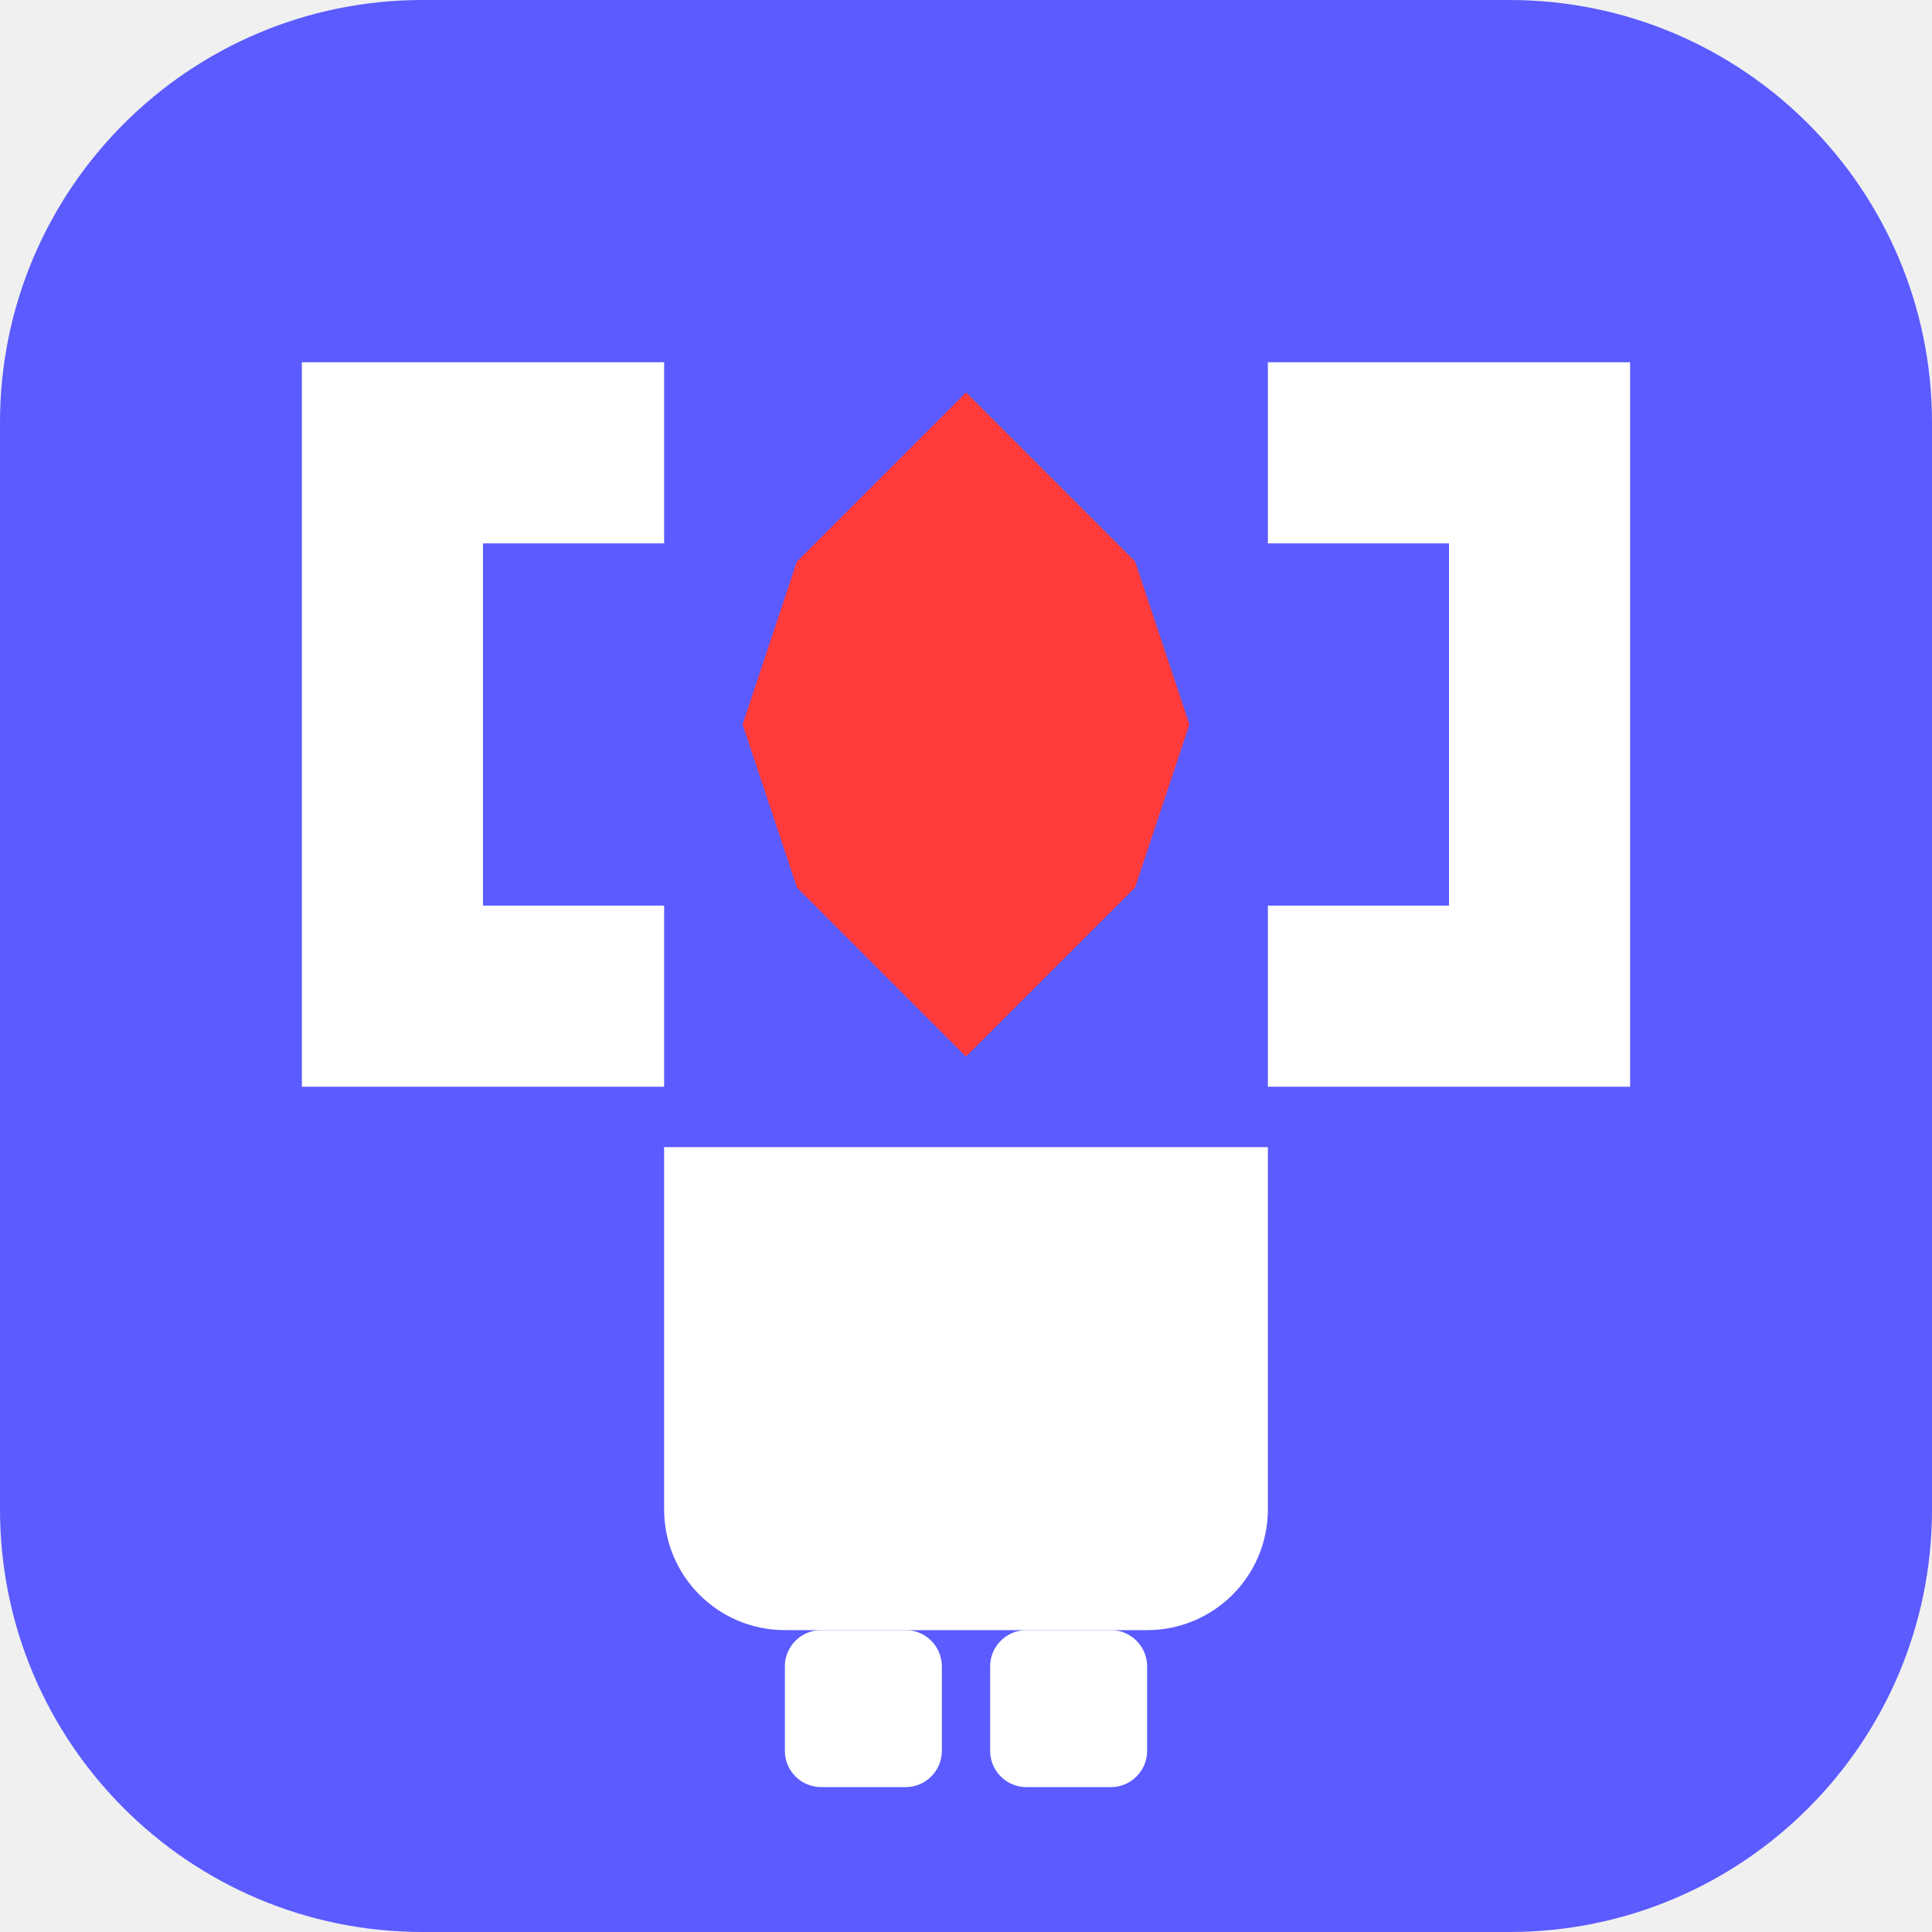
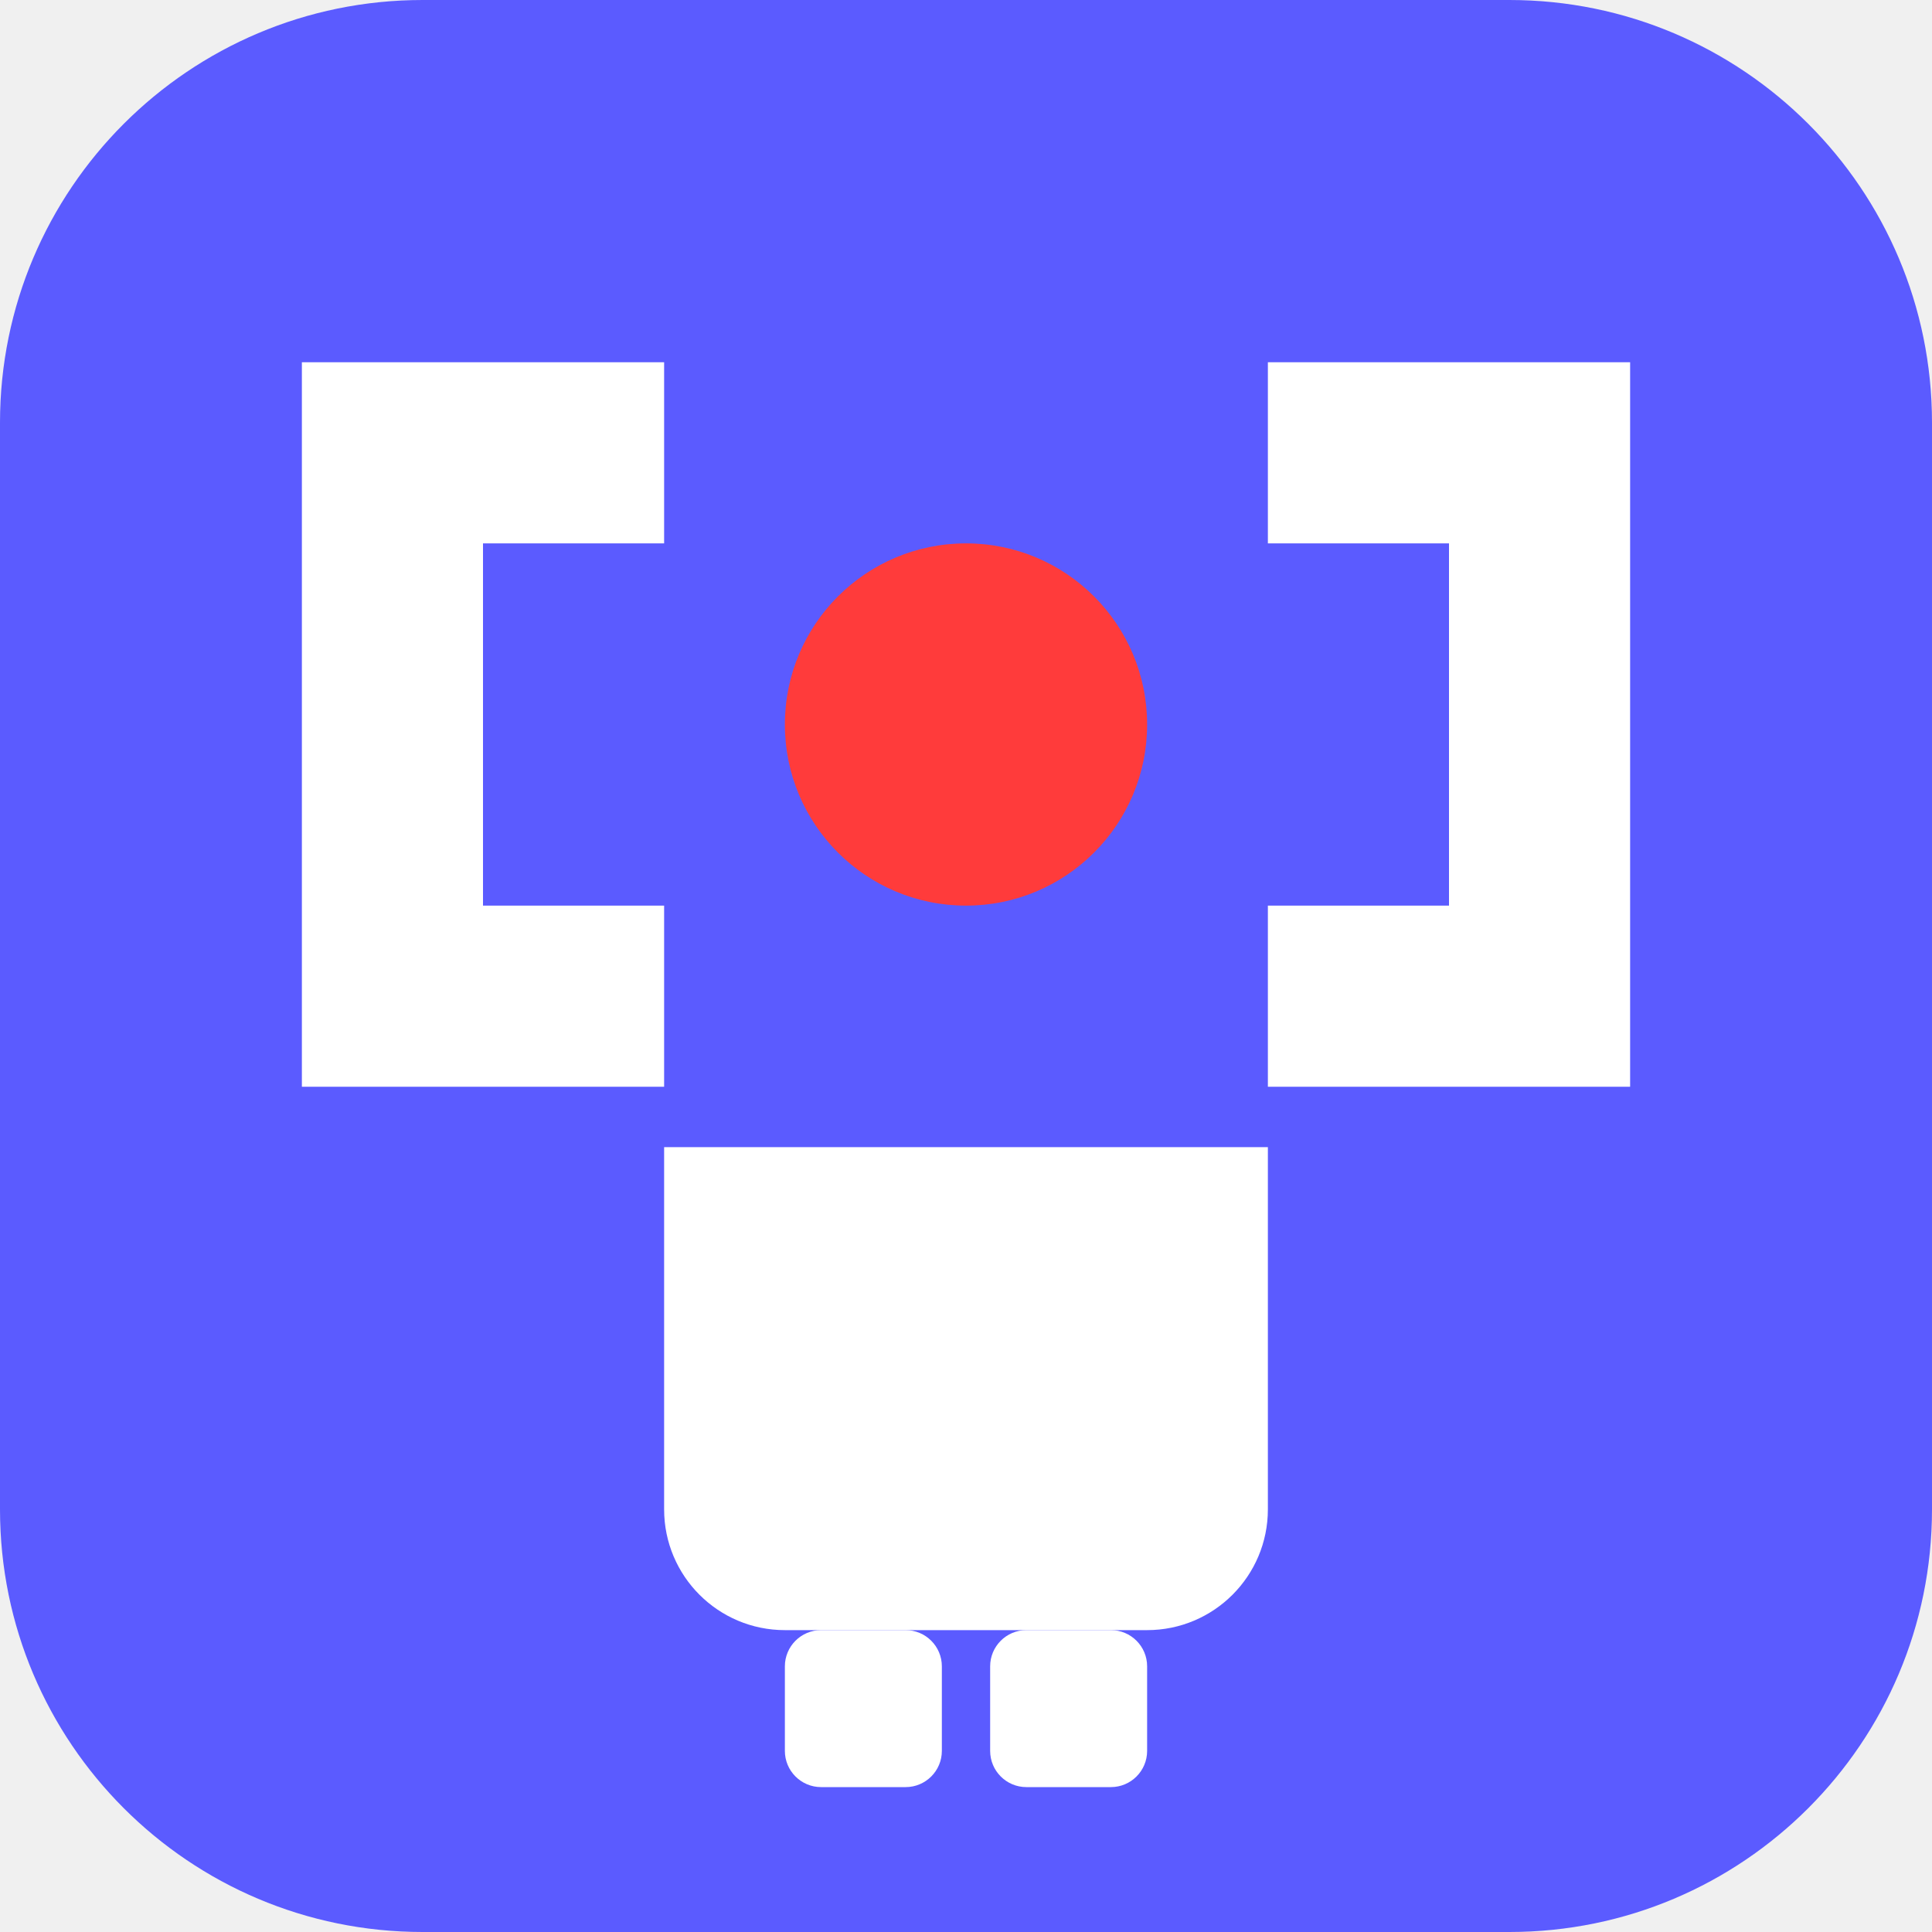
<svg xmlns="http://www.w3.org/2000/svg" viewBox="0 0 32 32" role="img" aria-label="Ping, the RogerAI mascot">
  <rect width="32" height="32" rx="7" fill="#5B5BFF" />
  <g fill="#fff">
    <path d="M5 6 h6 v3 H8 v6 h3 v3 H5 Z" />
    <path d="M27 6 h-6 v3 h3 v6 h-3 v3 h6 Z" />
    <path d="M11 19 h10 v6 a2 2 0 0 1 -2 2 h-6 a2 2 0 0 1 -2 -2 Z" />
    <rect x="13" y="27" width="2.6" height="2.6" rx=".6" />
    <rect x="16.4" y="27" width="2.6" height="2.6" rx=".6" />
  </g>
-   <path d="M16 6.5 L18.8 9.3 L19.7 12 L18.8 14.7 L16 17.5 L13.2 14.7 L12.3 12 L13.2 9.3 Z" fill="#FF3B3B" />
+   <circle cx="16" cy="12" r="3" fill="#FF3B3B" />
</svg>
